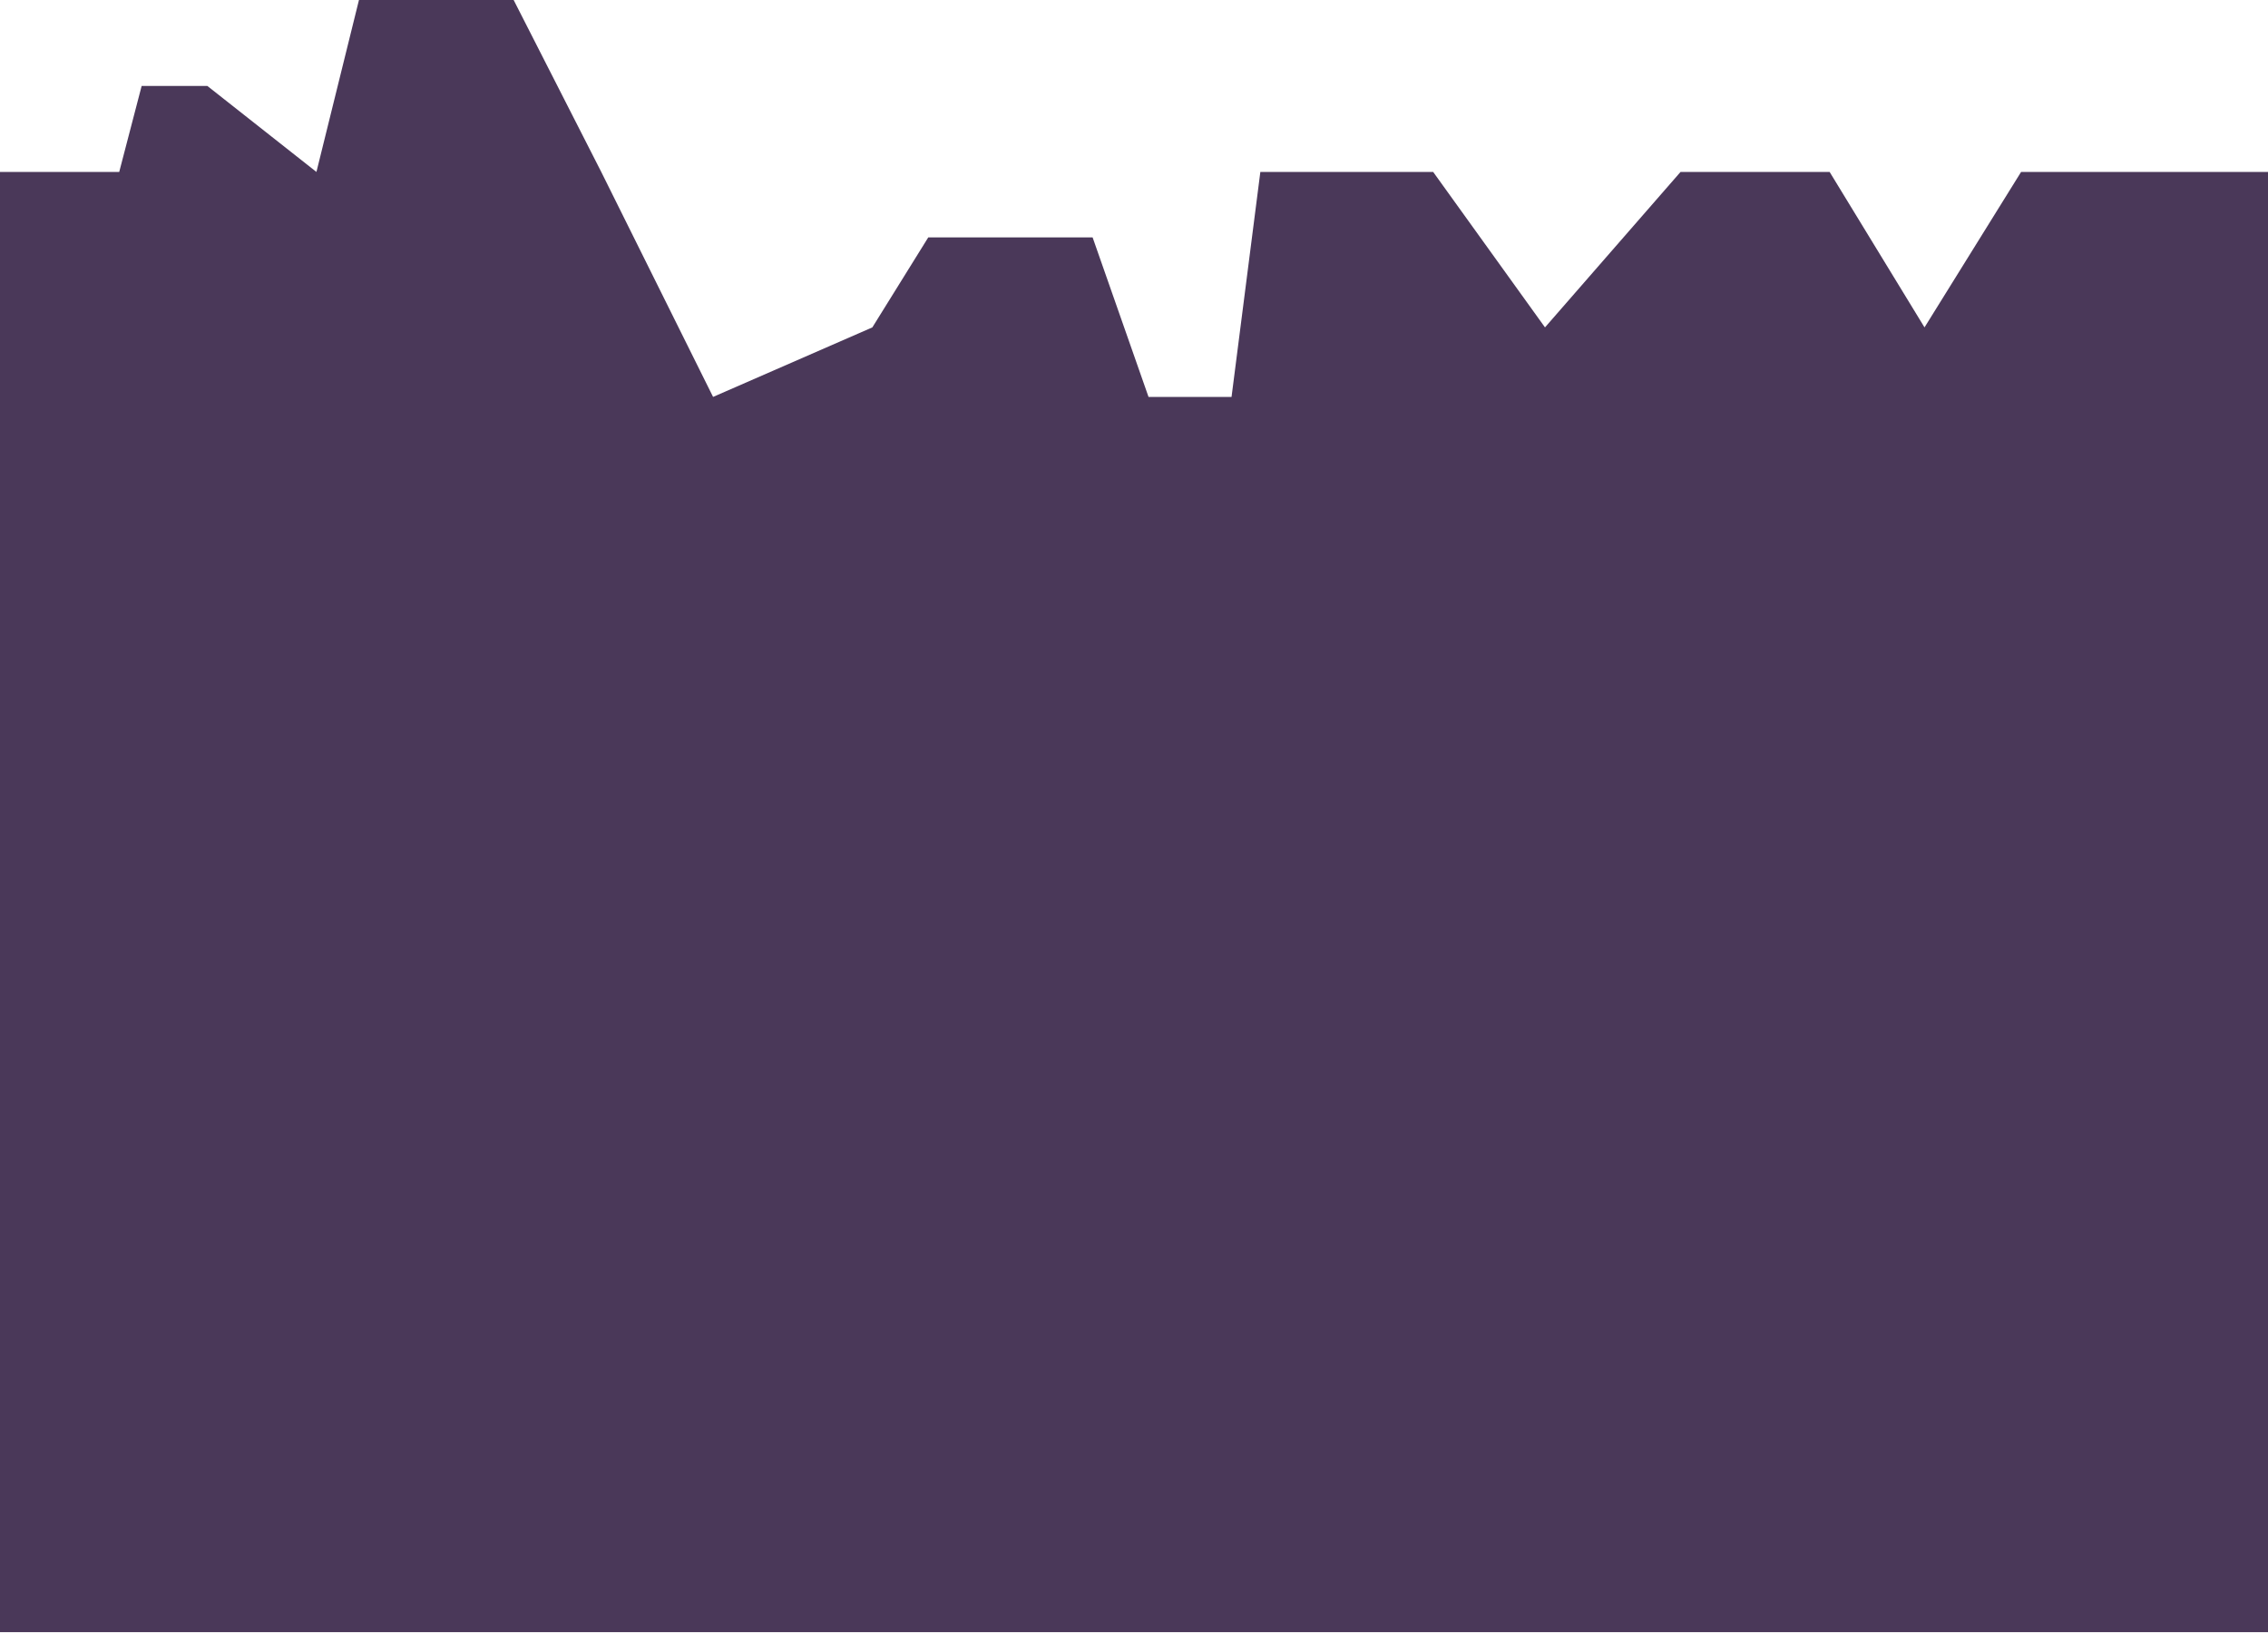
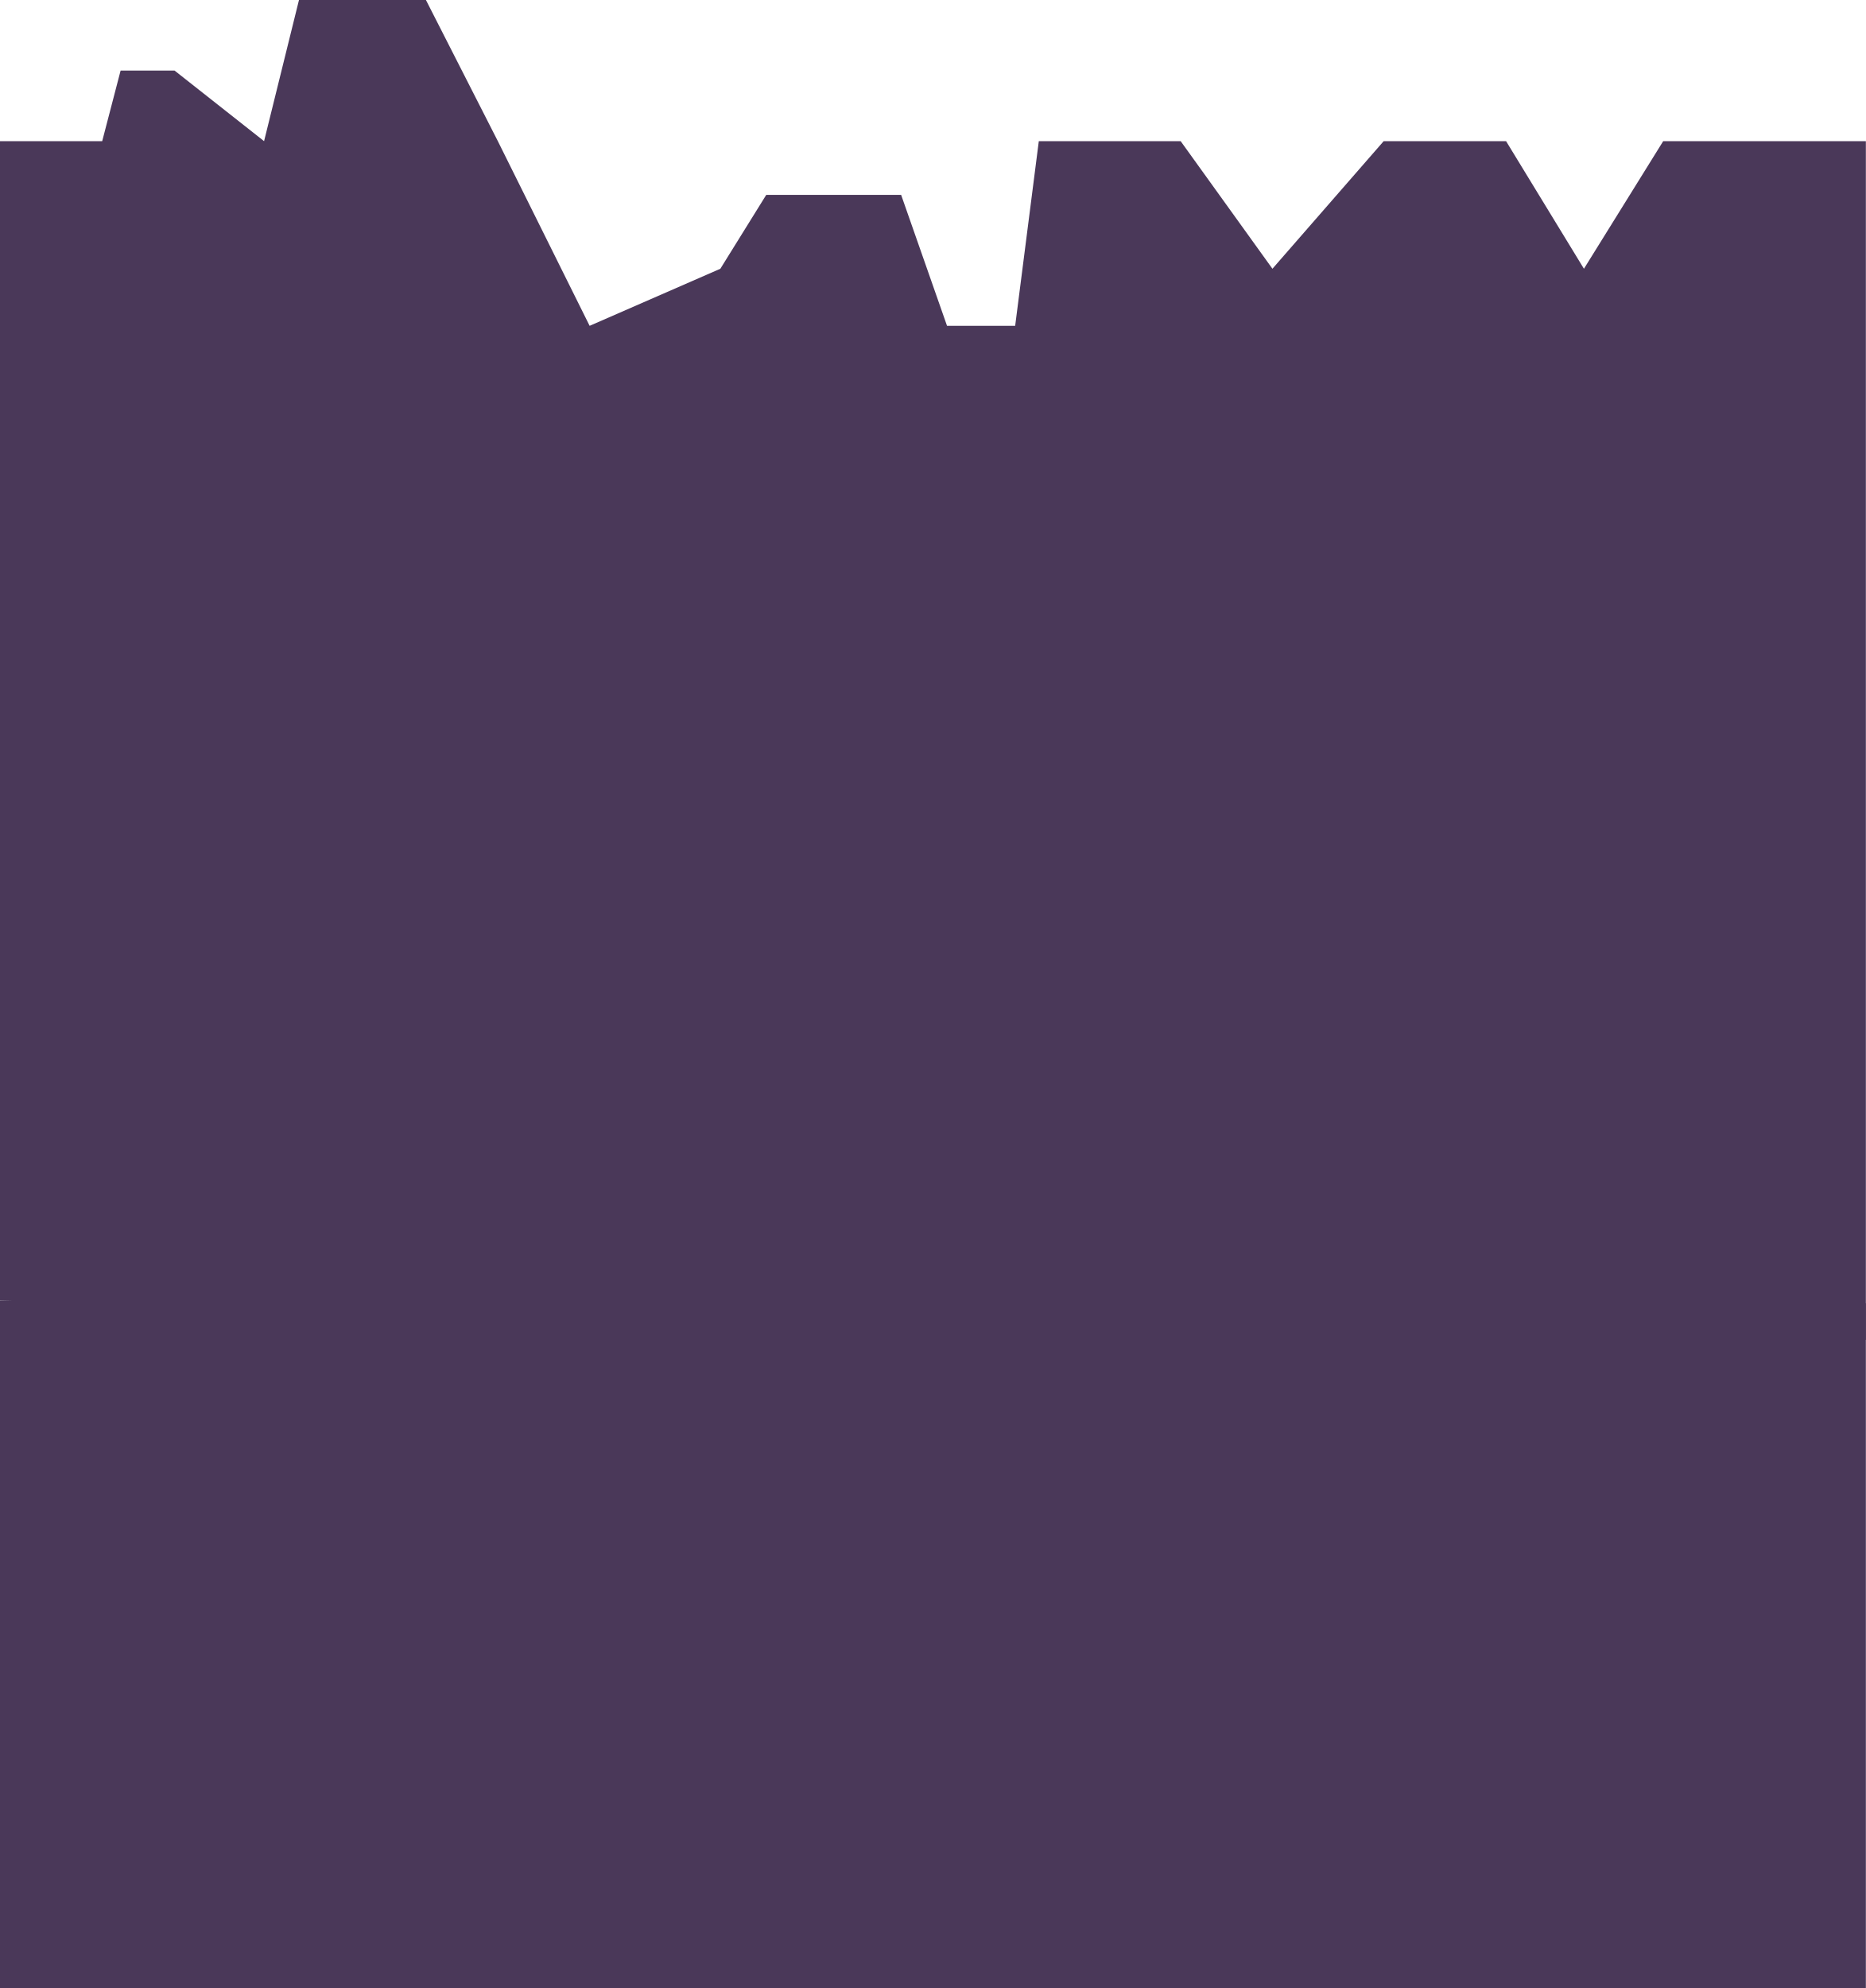
- <svg xmlns="http://www.w3.org/2000/svg" width="428" height="308" viewBox="0 0 428 308" fill="none">
-   <path d="M428 308H-1V32.448H22.498L26.73 16.224H39.136L59.715 32.448L67.742 0H82.337H96.931L113.466 32.448L134.568 74.9L164.624 61.779L175.175 44.798H206.189L216.741 74.9H232.408L237.843 32.448H270.457L291.559 61.779L317.138 32.448H345.275L363.18 61.779L381.405 32.448H428V308Z" fill="#4A3859" />
+ <svg xmlns="http://www.w3.org/2000/svg" width="429" height="457" viewBox="0 0 429 457" fill="none">
+   <path d="M0 299L429 299.61V457H0V299Z" fill="#4A3859" />
+   <path d="M429 308L0 299V32.448H23.498L27.73 16.224H40.136L60.715 32.448L68.742 0H83.337H97.931L114.466 32.448L135.568 74.9L165.624 61.779L176.175 44.798H207.189L217.741 74.9H233.408L238.843 32.448H271.457L292.559 61.779L318.138 32.448H346.275L364.18 61.779L382.405 32.448H429V308Z" fill="#4A3859" />
</svg>
